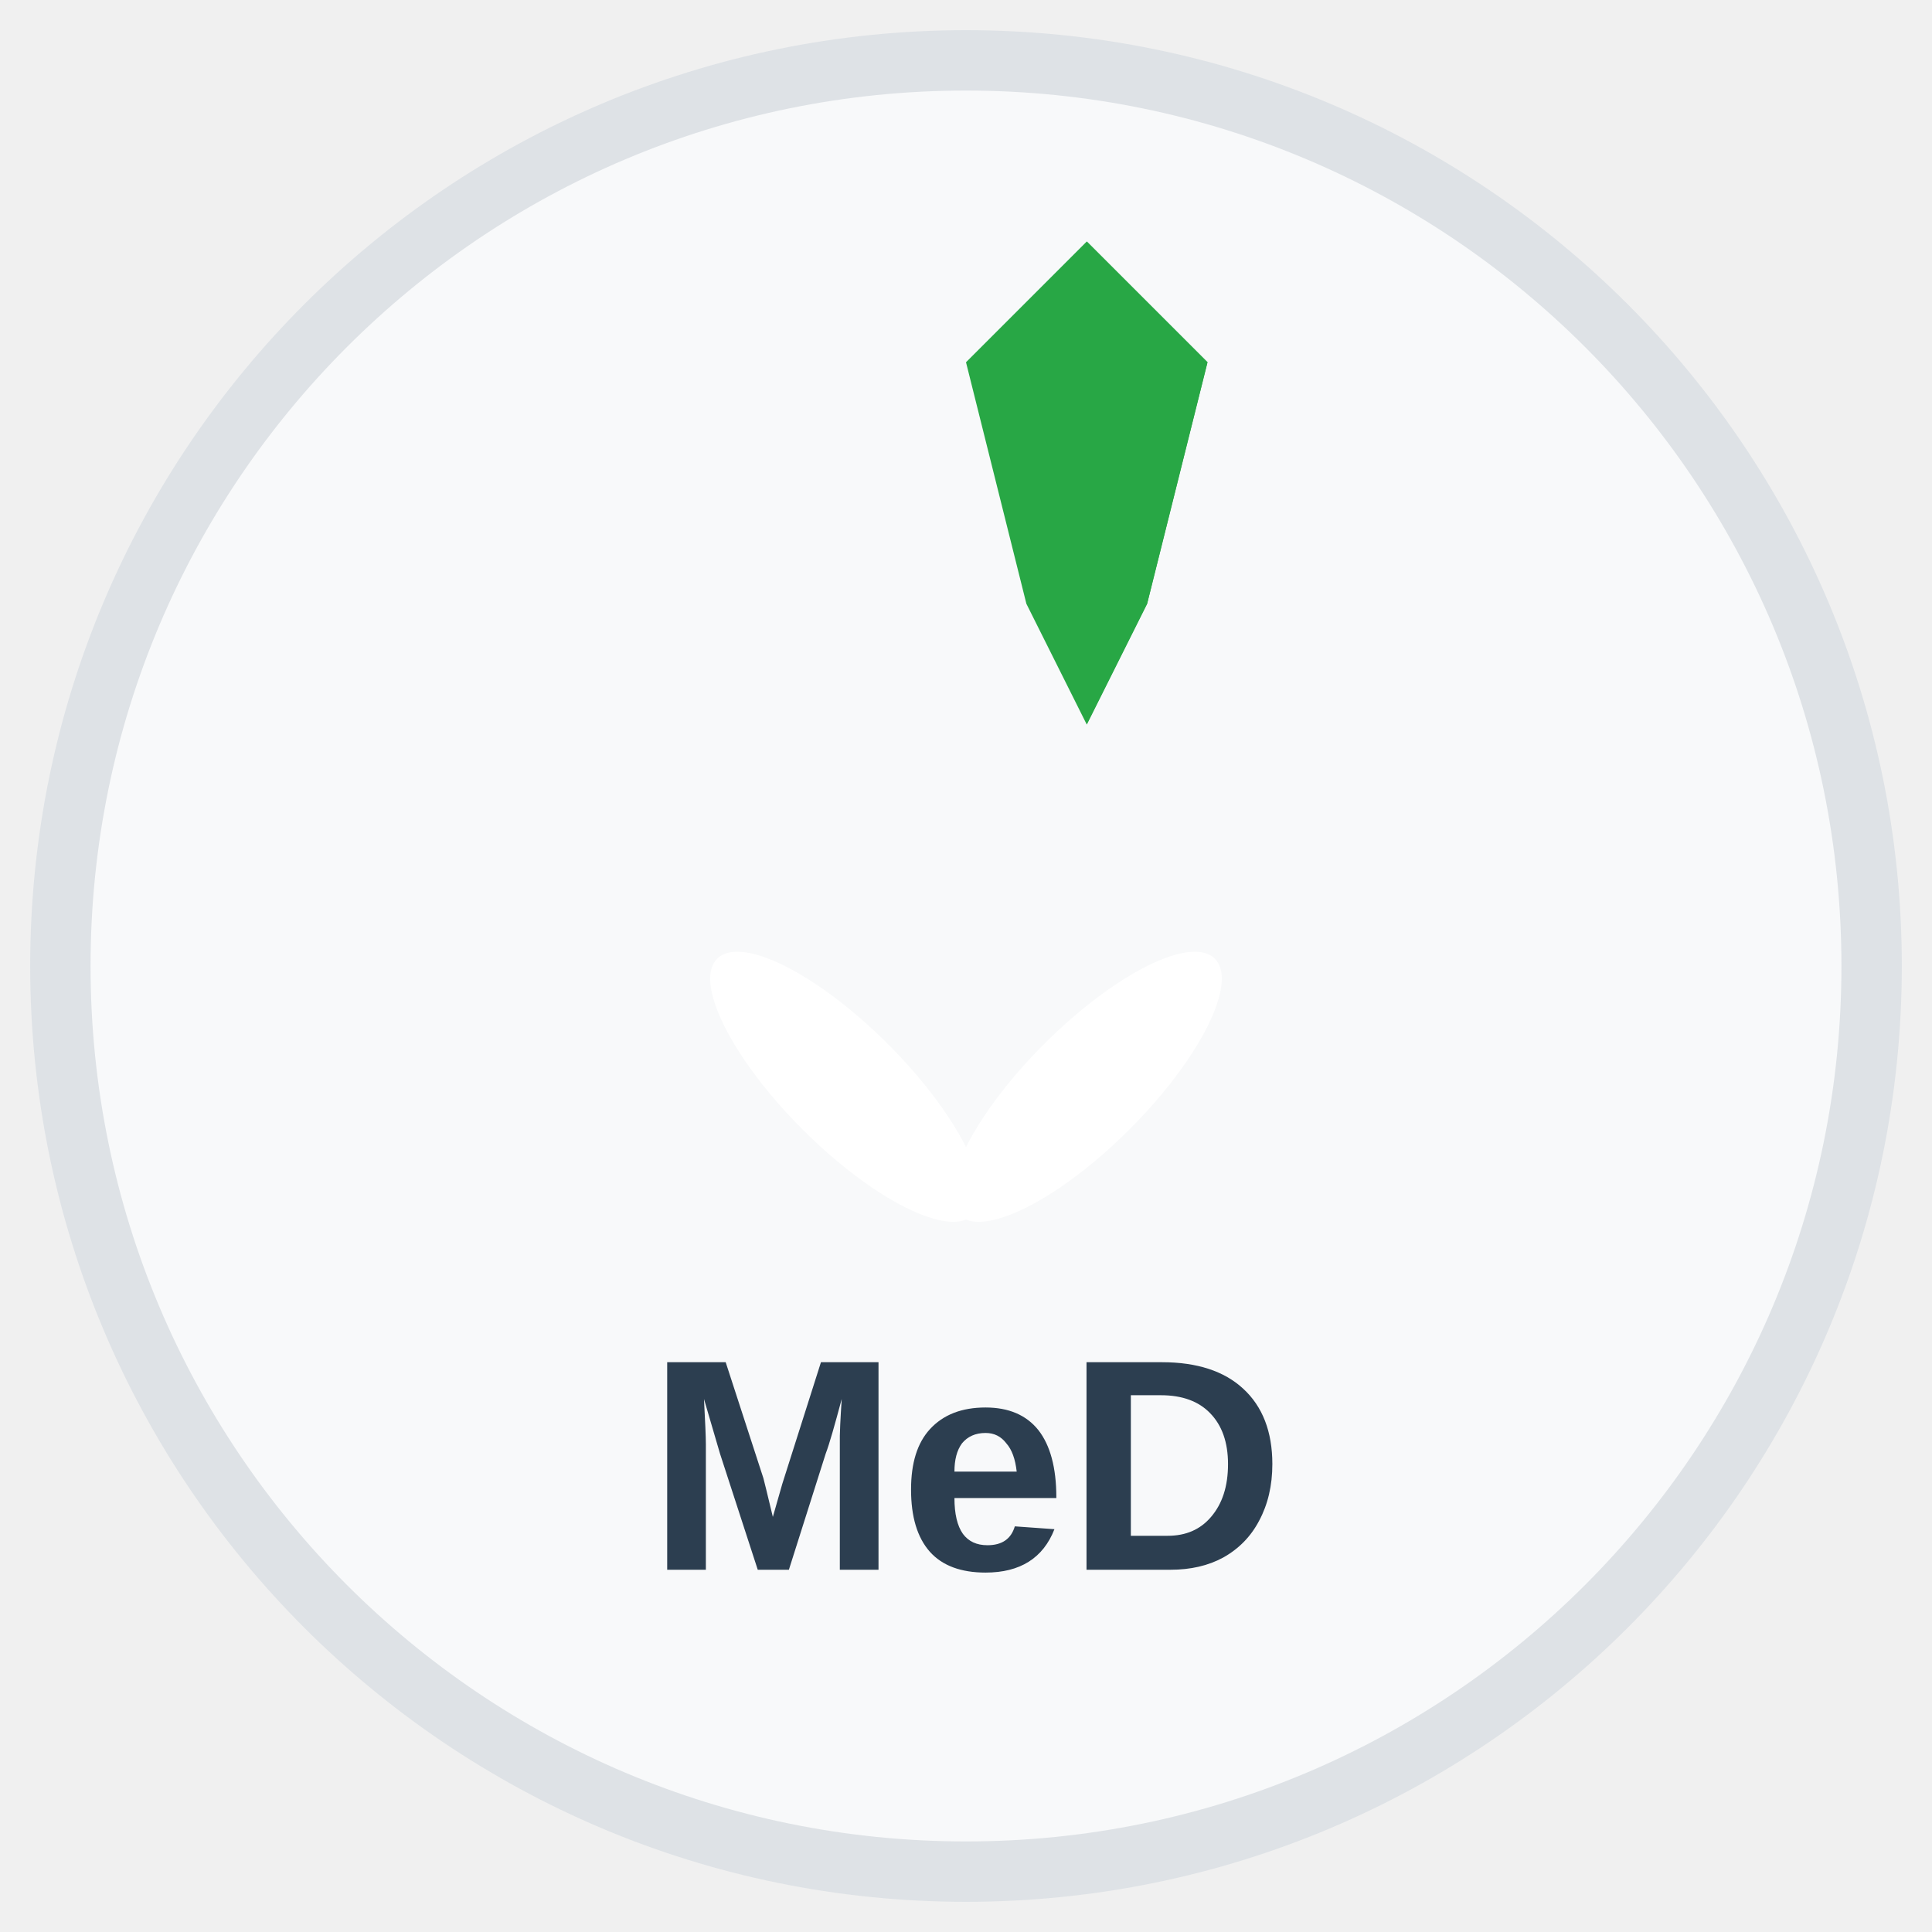
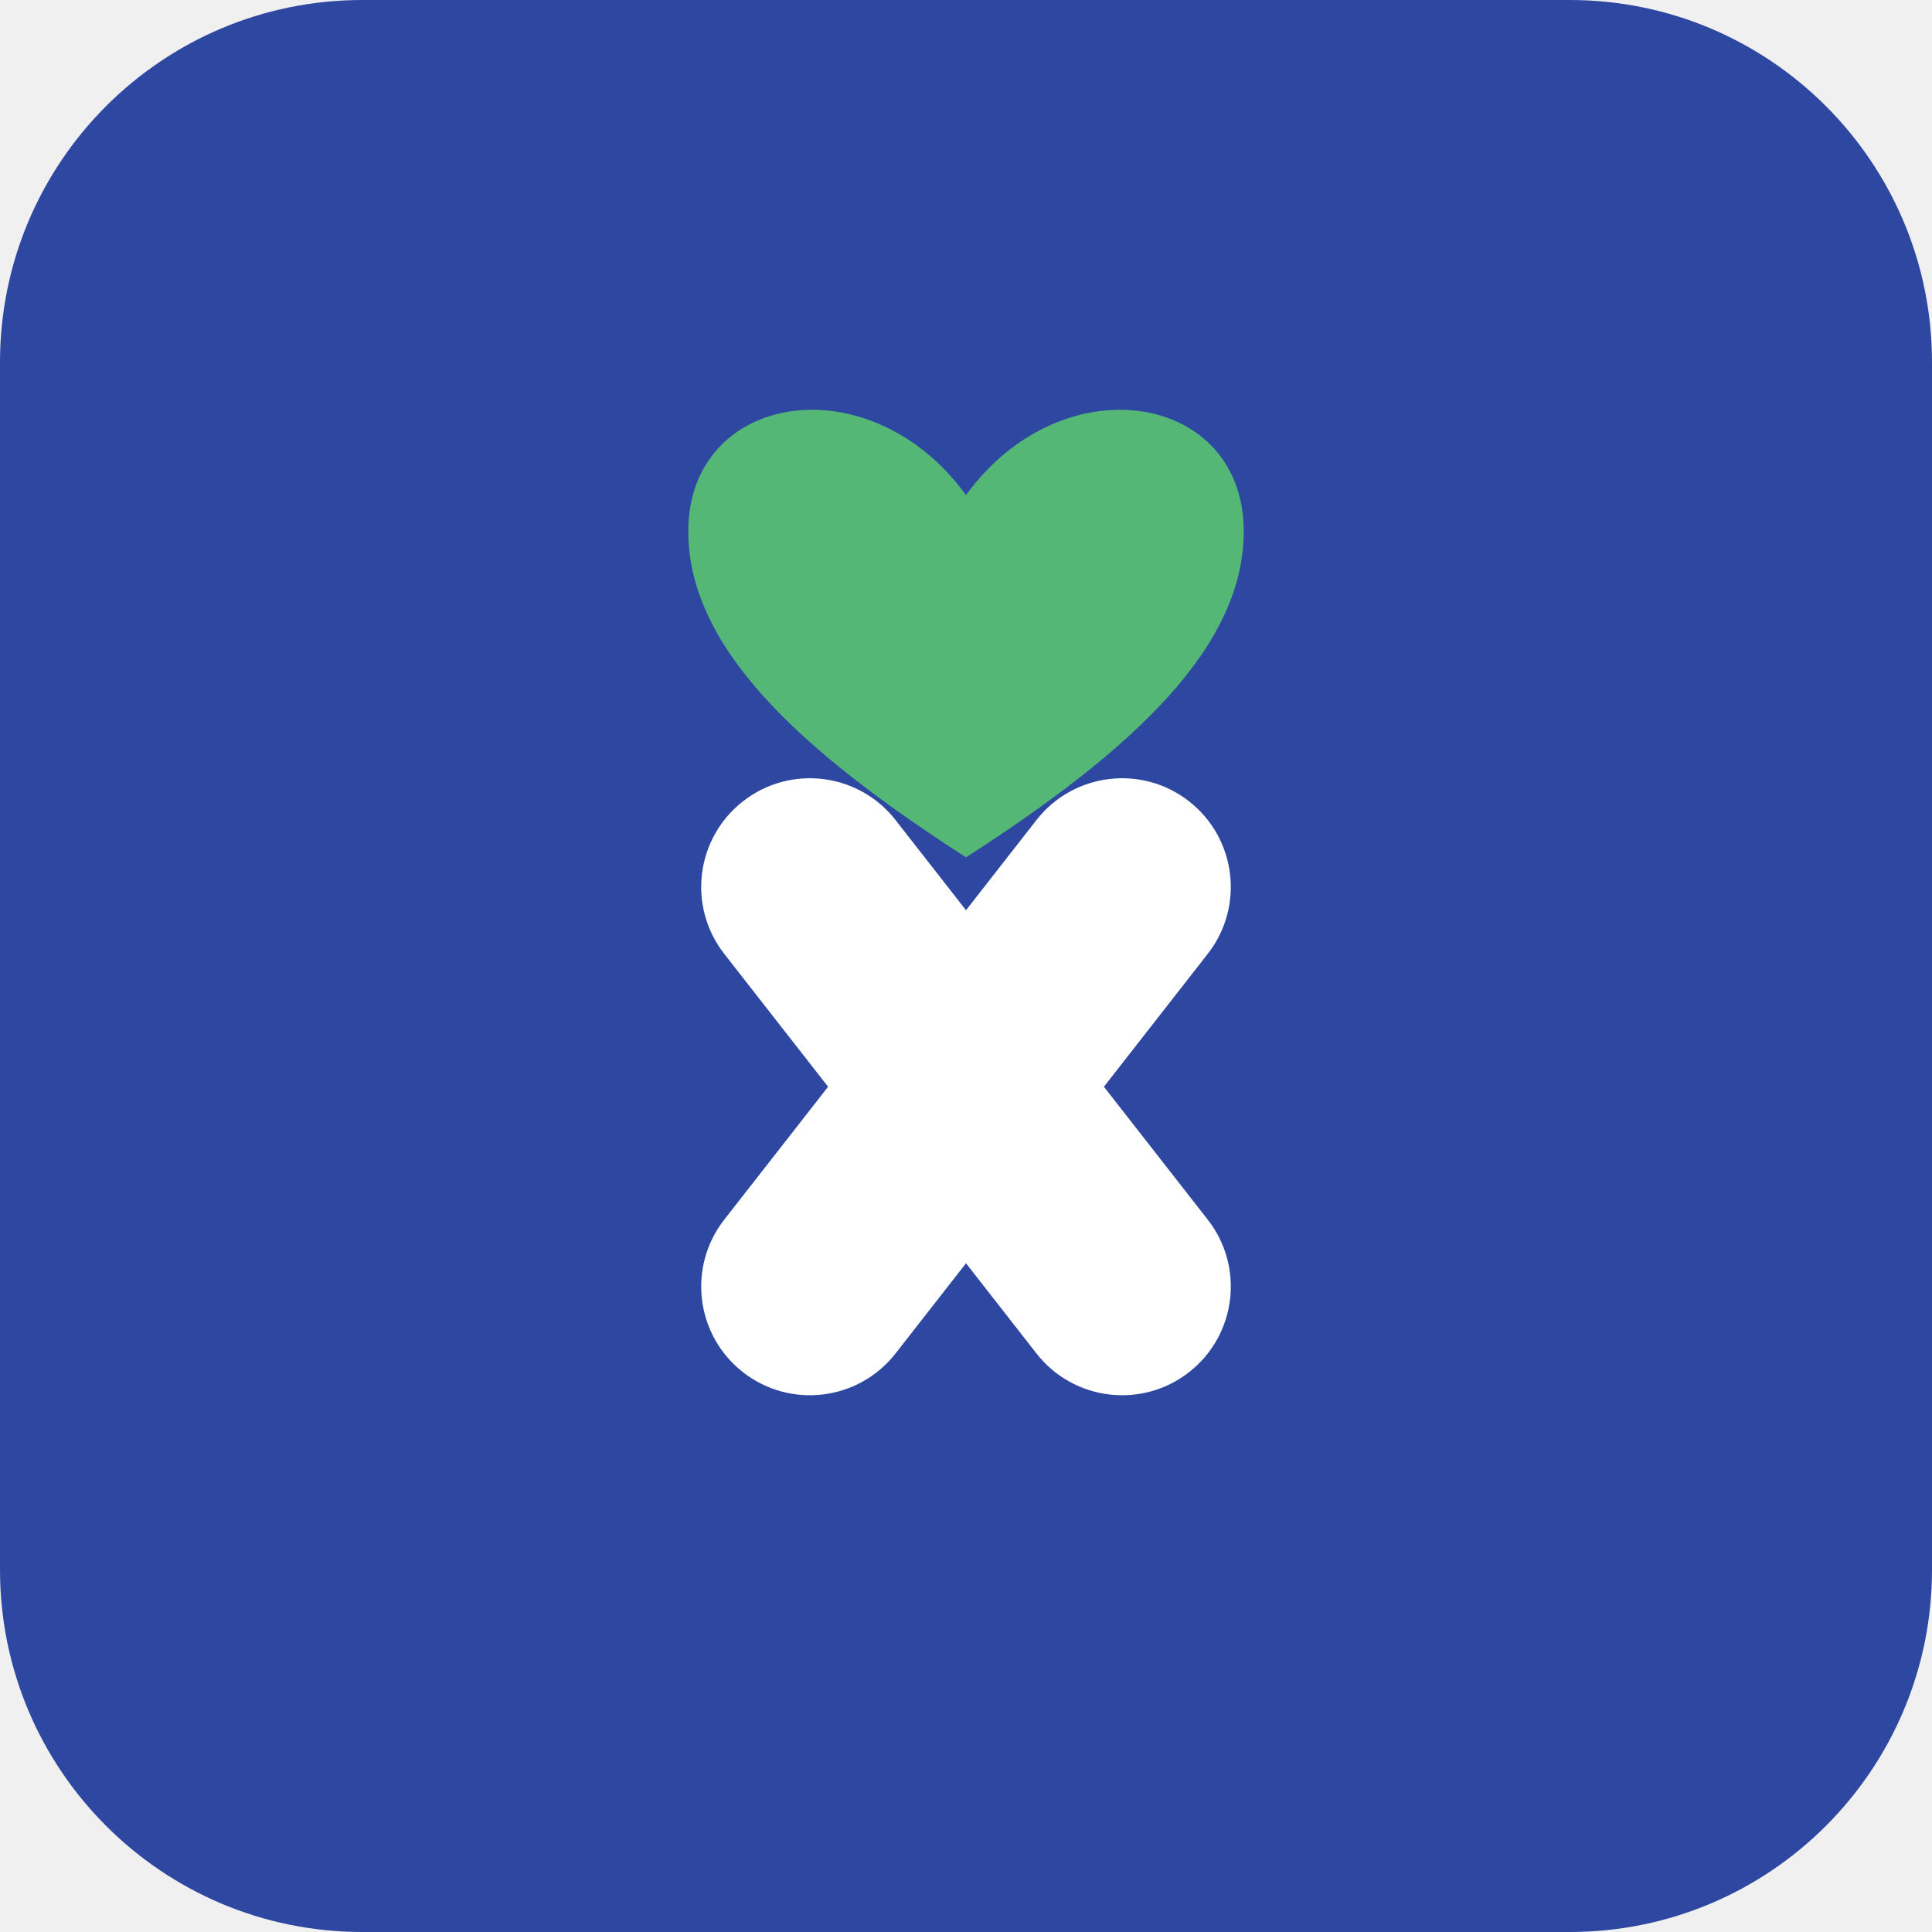
- <svg xmlns="http://www.w3.org/2000/svg" viewBox="0 0 32 32" width="32" height="32">
-   <circle cx="16" cy="16" r="15" fill="#f8f9fa" stroke="#dee2e6" stroke-width="1" />
-   <path d="M16 6 L18 4 L20 6 L19 10 L18 12 L17 10 Z" fill="#28a745" />
-   <path d="M18 4 L20 6 L19 10 L18 12 Z" fill="#28a745" />
-   <ellipse cx="14" cy="18" rx="3" ry="1" fill="white" transform="rotate(45 14 18)" />
-   <ellipse cx="18" cy="18" rx="3" ry="1" fill="white" transform="rotate(-45 18 18)" />
-   <text x="16" y="26" font-family="Arial, sans-serif" font-size="5" font-weight="bold" text-anchor="middle" fill="#2c3e50">MeD</text>
+ <svg xmlns="http://www.w3.org/2000/svg" viewBox="0 0 32 32" width="32" height="32" role="img" aria-label="MeD Miracle Health Care">
+   <rect width="32" height="32" rx="6" fill="#2E48A2" />
+   <g fill="#FFFFFF">
+     <rect x="14.2" y="12" width="3.6" height="12" rx="1.8" transform="rotate(-38 16 18)" />
+     <rect x="14.2" y="12" width="3.6" height="12" rx="1.8" transform="rotate(38 16 18)" />
+   </g>
+   <path fill="#55B776" d="M16 8.2c-1.6-2.2-4.6-1.7-4.6.6 0 1.9 1.8 3.6 4.6 5.4 2.8-1.8 4.6-3.5 4.6-5.4 0-2.3-3-2.8-4.6-.6z" />
</svg>
